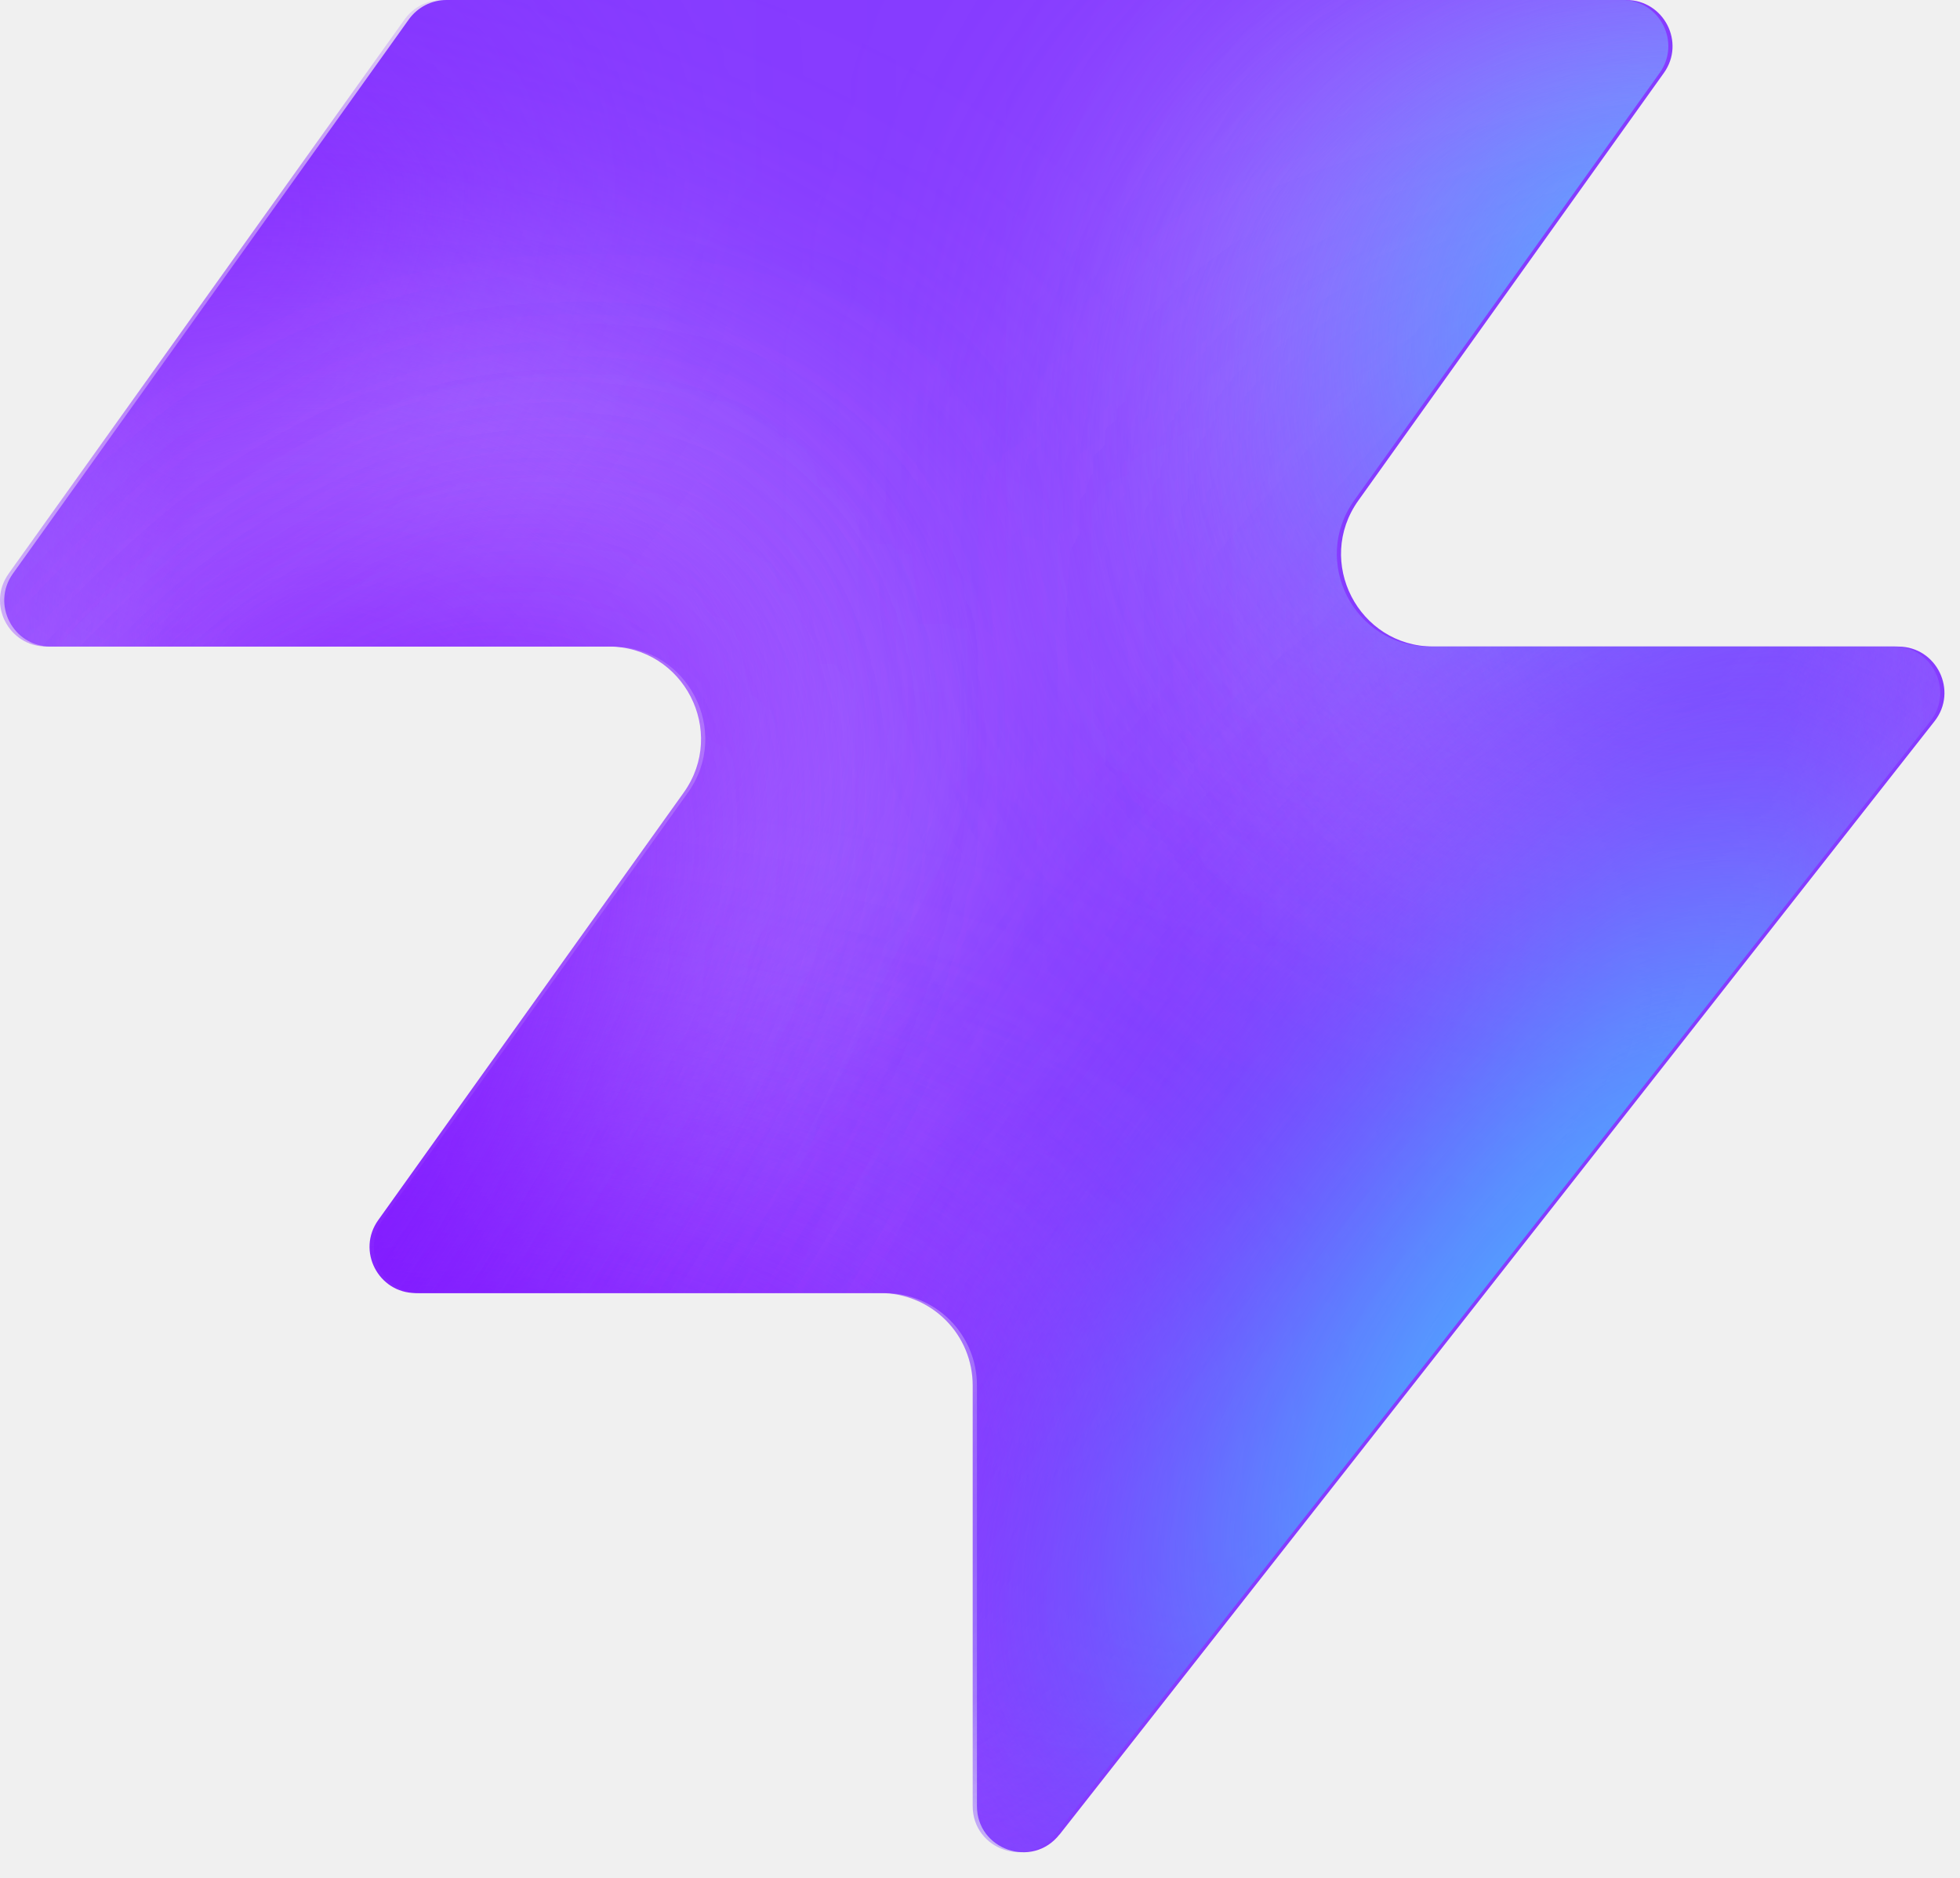
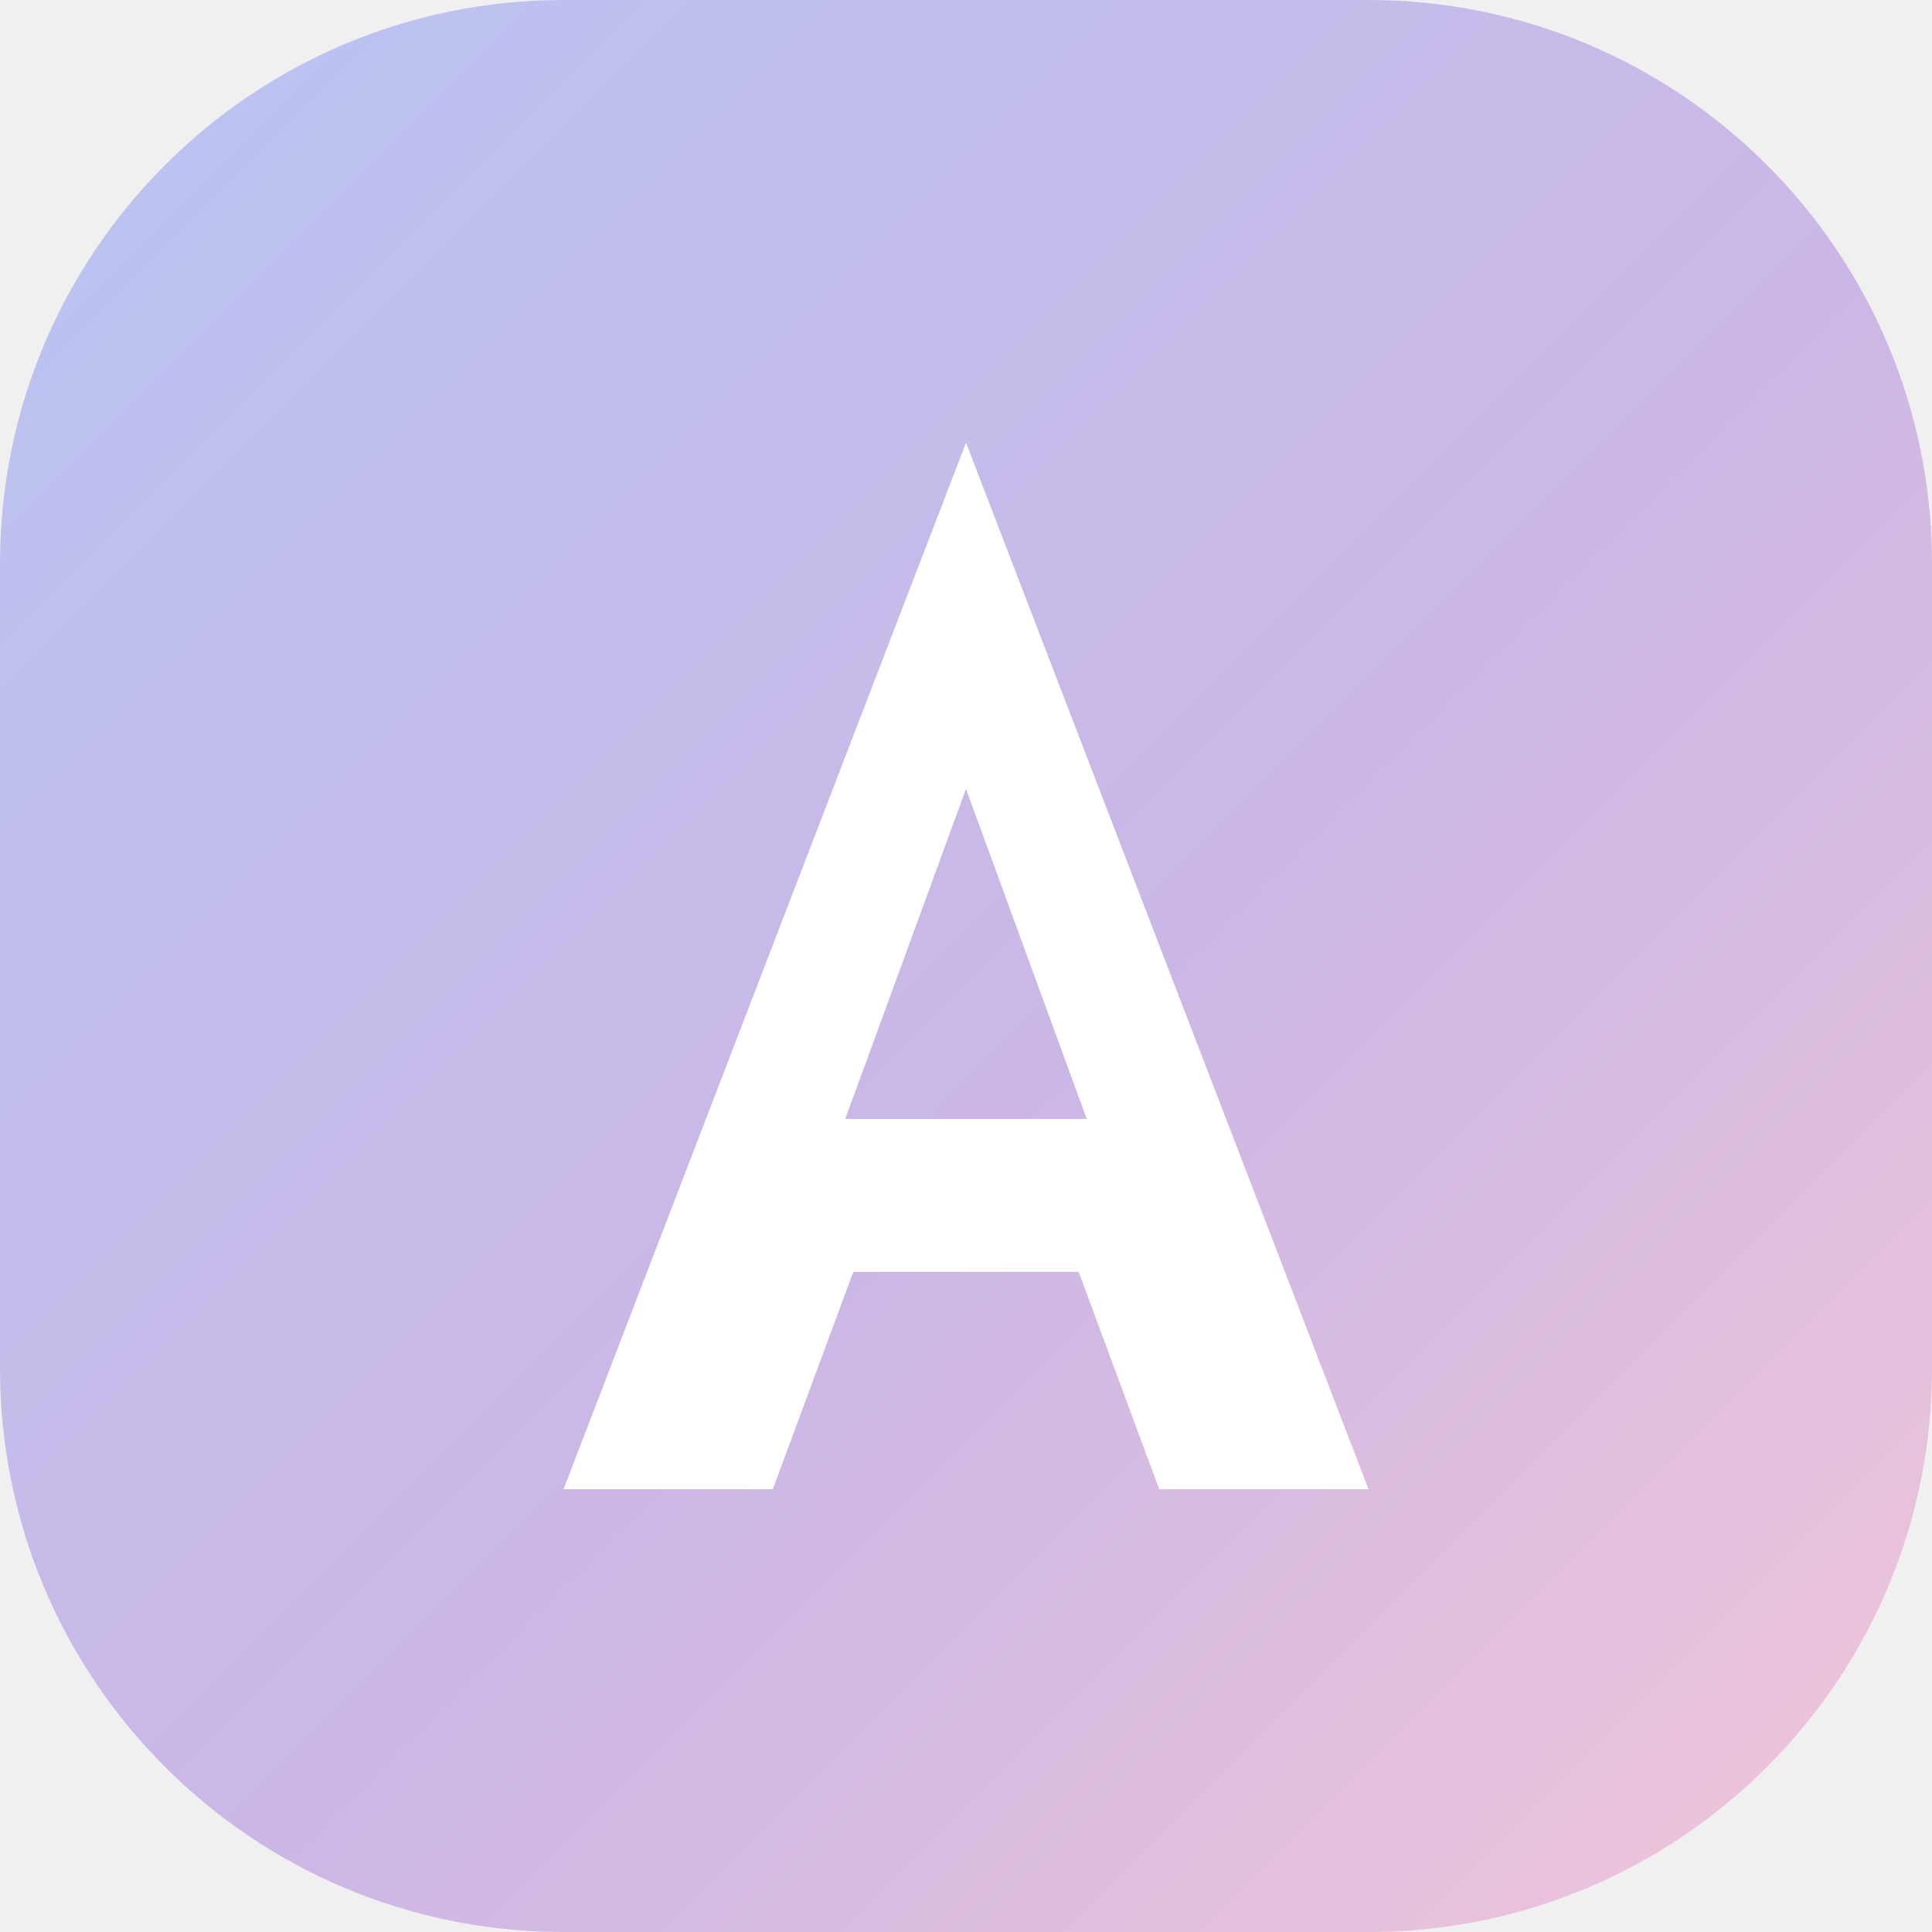
- <svg xmlns="http://www.w3.org/2000/svg" width="48" height="46" fill="none" viewBox="0 0 48 46">
-   <path fill="#863bff" d="M25.946 44.938c-.664.845-2.021.375-2.021-.698V33.937a2.26 2.26 0 0 0-2.262-2.262H10.287c-.92 0-1.456-1.04-.92-1.788l7.48-10.471c1.07-1.497 0-3.578-1.842-3.578H1.237c-.92 0-1.456-1.04-.92-1.788L10.013.474c.214-.297.556-.474.92-.474h28.894c.92 0 1.456 1.04.92 1.788l-7.48 10.471c-1.07 1.498 0 3.579 1.842 3.579h11.377c.943 0 1.473 1.088.89 1.83L25.947 44.94z" style="fill:#863bff;fill:color(display-p3 .525 .23 1);fill-opacity:1" />
-   <mask id="a" width="48" height="46" x="0" y="0" maskUnits="userSpaceOnUse" style="mask-type:alpha">
-     <path fill="#000" d="M25.842 44.938c-.664.844-2.021.375-2.021-.698V33.937a2.26 2.26 0 0 0-2.262-2.262H10.183c-.92 0-1.456-1.04-.92-1.788l7.48-10.471c1.07-1.498 0-3.579-1.842-3.579H1.133c-.92 0-1.456-1.04-.92-1.787L9.91.473c.214-.297.556-.474.92-.474h28.894c.92 0 1.456 1.04.92 1.788l-7.48 10.471c-1.07 1.498 0 3.578 1.842 3.578h11.377c.943 0 1.473 1.088.89 1.832L25.843 44.94z" style="fill:#000;fill-opacity:1" />
-   </mask>
-   <g mask="url(#a)">
-     <g filter="url(#b)">
-       <ellipse cx="5.508" cy="14.704" fill="#ede6ff" rx="5.508" ry="14.704" style="fill:#ede6ff;fill:color(display-p3 .927 .903 1);fill-opacity:1" transform="matrix(.00324 1 1 -.00324 -4.47 31.516)" />
-     </g>
-     <g filter="url(#c)">
-       <ellipse cx="10.399" cy="29.851" fill="#ede6ff" rx="10.399" ry="29.851" style="fill:#ede6ff;fill:color(display-p3 .927 .903 1);fill-opacity:1" transform="matrix(.00324 1 1 -.00324 -39.328 7.883)" />
-     </g>
-     <g filter="url(#d)">
-       <ellipse cx="5.508" cy="30.487" fill="#7e14ff" rx="5.508" ry="30.487" style="fill:#7e14ff;fill:color(display-p3 .492 .077 1);fill-opacity:1" transform="rotate(89.814 -25.913 -14.639)scale(1 -1)" />
-     </g>
-     <g filter="url(#e)">
-       <ellipse cx="5.508" cy="30.599" fill="#7e14ff" rx="5.508" ry="30.599" style="fill:#7e14ff;fill:color(display-p3 .492 .077 1);fill-opacity:1" transform="rotate(89.814 -32.644 -3.334)scale(1 -1)" />
-     </g>
-     <g filter="url(#f)">
-       <ellipse cx="5.508" cy="30.599" fill="#7e14ff" rx="5.508" ry="30.599" style="fill:#7e14ff;fill:color(display-p3 .492 .077 1);fill-opacity:1" transform="matrix(.00324 1 1 -.00324 -34.34 30.47)" />
-     </g>
-     <g filter="url(#g)">
-       <ellipse cx="14.072" cy="22.078" fill="#ede6ff" rx="14.072" ry="22.078" style="fill:#ede6ff;fill:color(display-p3 .927 .903 1);fill-opacity:1" transform="rotate(93.35 24.506 48.493)scale(-1 1)" />
-     </g>
-     <g filter="url(#h)">
-       <ellipse cx="3.47" cy="21.501" fill="#7e14ff" rx="3.47" ry="21.501" style="fill:#7e14ff;fill:color(display-p3 .492 .077 1);fill-opacity:1" transform="rotate(89.009 28.708 47.59)scale(-1 1)" />
-     </g>
-     <g filter="url(#i)">
-       <ellipse cx="3.47" cy="21.501" fill="#7e14ff" rx="3.47" ry="21.501" style="fill:#7e14ff;fill:color(display-p3 .492 .077 1);fill-opacity:1" transform="rotate(89.009 28.708 47.59)scale(-1 1)" />
-     </g>
-     <g filter="url(#j)">
-       <ellipse cx=".387" cy="8.972" fill="#7e14ff" rx="4.407" ry="29.108" style="fill:#7e14ff;fill:color(display-p3 .492 .077 1);fill-opacity:1" transform="rotate(39.51 .387 8.972)" />
-     </g>
-     <g filter="url(#k)">
-       <ellipse cx="47.523" cy="-6.092" fill="#7e14ff" rx="4.407" ry="29.108" style="fill:#7e14ff;fill:color(display-p3 .492 .077 1);fill-opacity:1" transform="rotate(37.892 47.523 -6.092)" />
-     </g>
-     <g filter="url(#l)">
-       <ellipse cx="41.412" cy="6.333" fill="#47bfff" rx="5.971" ry="9.665" style="fill:#47bfff;fill:color(display-p3 .28 .748 1);fill-opacity:1" transform="rotate(37.892 41.412 6.333)" />
-     </g>
-     <g filter="url(#m)">
-       <ellipse cx="-1.879" cy="38.332" fill="#7e14ff" rx="4.407" ry="29.108" style="fill:#7e14ff;fill:color(display-p3 .492 .077 1);fill-opacity:1" transform="rotate(37.892 -1.88 38.332)" />
-     </g>
-     <g filter="url(#n)">
-       <ellipse cx="-1.879" cy="38.332" fill="#7e14ff" rx="4.407" ry="29.108" style="fill:#7e14ff;fill:color(display-p3 .492 .077 1);fill-opacity:1" transform="rotate(37.892 -1.88 38.332)" />
-     </g>
-     <g filter="url(#o)">
-       <ellipse cx="35.651" cy="29.907" fill="#7e14ff" rx="4.407" ry="29.108" style="fill:#7e14ff;fill:color(display-p3 .492 .077 1);fill-opacity:1" transform="rotate(37.892 35.651 29.907)" />
-     </g>
-     <g filter="url(#p)">
-       <ellipse cx="38.418" cy="32.4" fill="#47bfff" rx="5.971" ry="15.297" style="fill:#47bfff;fill:color(display-p3 .28 .748 1);fill-opacity:1" transform="rotate(37.892 38.418 32.4)" />
-     </g>
-   </g>
+ <svg xmlns="http://www.w3.org/2000/svg" width="48" height="48" viewBox="0 0 48 48">
  <defs>
-     <filter id="b" width="60.045" height="41.654" x="-19.77" y="16.149" color-interpolation-filters="sRGB" filterUnits="userSpaceOnUse">
-       <feFlood flood-opacity="0" result="BackgroundImageFix" />
-       <feBlend in="SourceGraphic" in2="BackgroundImageFix" result="shape" />
-       <feGaussianBlur result="effect1_foregroundBlur_2002_17158" stdDeviation="7.659" />
-     </filter>
-     <filter id="c" width="90.34" height="51.437" x="-54.613" y="-7.533" color-interpolation-filters="sRGB" filterUnits="userSpaceOnUse">
-       <feFlood flood-opacity="0" result="BackgroundImageFix" />
-       <feBlend in="SourceGraphic" in2="BackgroundImageFix" result="shape" />
-       <feGaussianBlur result="effect1_foregroundBlur_2002_17158" stdDeviation="7.659" />
-     </filter>
-     <filter id="d" width="79.355" height="29.4" x="-49.64" y="2.03" color-interpolation-filters="sRGB" filterUnits="userSpaceOnUse">
-       <feFlood flood-opacity="0" result="BackgroundImageFix" />
-       <feBlend in="SourceGraphic" in2="BackgroundImageFix" result="shape" />
-       <feGaussianBlur result="effect1_foregroundBlur_2002_17158" stdDeviation="4.596" />
-     </filter>
-     <filter id="e" width="79.579" height="29.4" x="-45.045" y="20.029" color-interpolation-filters="sRGB" filterUnits="userSpaceOnUse">
-       <feFlood flood-opacity="0" result="BackgroundImageFix" />
-       <feBlend in="SourceGraphic" in2="BackgroundImageFix" result="shape" />
-       <feGaussianBlur result="effect1_foregroundBlur_2002_17158" stdDeviation="4.596" />
-     </filter>
-     <filter id="f" width="79.579" height="29.4" x="-43.513" y="21.178" color-interpolation-filters="sRGB" filterUnits="userSpaceOnUse">
-       <feFlood flood-opacity="0" result="BackgroundImageFix" />
-       <feBlend in="SourceGraphic" in2="BackgroundImageFix" result="shape" />
-       <feGaussianBlur result="effect1_foregroundBlur_2002_17158" stdDeviation="4.596" />
-     </filter>
-     <filter id="g" width="74.749" height="58.852" x="15.756" y="-17.901" color-interpolation-filters="sRGB" filterUnits="userSpaceOnUse">
-       <feFlood flood-opacity="0" result="BackgroundImageFix" />
-       <feBlend in="SourceGraphic" in2="BackgroundImageFix" result="shape" />
-       <feGaussianBlur result="effect1_foregroundBlur_2002_17158" stdDeviation="7.659" />
-     </filter>
-     <filter id="h" width="61.377" height="25.362" x="23.548" y="2.284" color-interpolation-filters="sRGB" filterUnits="userSpaceOnUse">
-       <feFlood flood-opacity="0" result="BackgroundImageFix" />
-       <feBlend in="SourceGraphic" in2="BackgroundImageFix" result="shape" />
-       <feGaussianBlur result="effect1_foregroundBlur_2002_17158" stdDeviation="4.596" />
-     </filter>
-     <filter id="i" width="61.377" height="25.362" x="23.548" y="2.284" color-interpolation-filters="sRGB" filterUnits="userSpaceOnUse">
-       <feFlood flood-opacity="0" result="BackgroundImageFix" />
-       <feBlend in="SourceGraphic" in2="BackgroundImageFix" result="shape" />
-       <feGaussianBlur result="effect1_foregroundBlur_2002_17158" stdDeviation="4.596" />
-     </filter>
-     <filter id="j" width="56.045" height="63.649" x="-27.636" y="-22.853" color-interpolation-filters="sRGB" filterUnits="userSpaceOnUse">
-       <feFlood flood-opacity="0" result="BackgroundImageFix" />
-       <feBlend in="SourceGraphic" in2="BackgroundImageFix" result="shape" />
-       <feGaussianBlur result="effect1_foregroundBlur_2002_17158" stdDeviation="4.596" />
-     </filter>
-     <filter id="k" width="54.814" height="64.646" x="20.116" y="-38.415" color-interpolation-filters="sRGB" filterUnits="userSpaceOnUse">
-       <feFlood flood-opacity="0" result="BackgroundImageFix" />
-       <feBlend in="SourceGraphic" in2="BackgroundImageFix" result="shape" />
-       <feGaussianBlur result="effect1_foregroundBlur_2002_17158" stdDeviation="4.596" />
-     </filter>
-     <filter id="l" width="33.541" height="35.313" x="24.641" y="-11.323" color-interpolation-filters="sRGB" filterUnits="userSpaceOnUse">
-       <feFlood flood-opacity="0" result="BackgroundImageFix" />
-       <feBlend in="SourceGraphic" in2="BackgroundImageFix" result="shape" />
-       <feGaussianBlur result="effect1_foregroundBlur_2002_17158" stdDeviation="4.596" />
-     </filter>
-     <filter id="m" width="54.814" height="64.646" x="-29.286" y="6.009" color-interpolation-filters="sRGB" filterUnits="userSpaceOnUse">
-       <feFlood flood-opacity="0" result="BackgroundImageFix" />
-       <feBlend in="SourceGraphic" in2="BackgroundImageFix" result="shape" />
-       <feGaussianBlur result="effect1_foregroundBlur_2002_17158" stdDeviation="4.596" />
-     </filter>
-     <filter id="n" width="54.814" height="64.646" x="-29.286" y="6.009" color-interpolation-filters="sRGB" filterUnits="userSpaceOnUse">
-       <feFlood flood-opacity="0" result="BackgroundImageFix" />
-       <feBlend in="SourceGraphic" in2="BackgroundImageFix" result="shape" />
-       <feGaussianBlur result="effect1_foregroundBlur_2002_17158" stdDeviation="4.596" />
-     </filter>
-     <filter id="o" width="54.814" height="64.646" x="8.244" y="-2.416" color-interpolation-filters="sRGB" filterUnits="userSpaceOnUse">
-       <feFlood flood-opacity="0" result="BackgroundImageFix" />
-       <feBlend in="SourceGraphic" in2="BackgroundImageFix" result="shape" />
-       <feGaussianBlur result="effect1_foregroundBlur_2002_17158" stdDeviation="4.596" />
-     </filter>
-     <filter id="p" width="39.409" height="43.623" x="18.713" y="10.588" color-interpolation-filters="sRGB" filterUnits="userSpaceOnUse">
-       <feFlood flood-opacity="0" result="BackgroundImageFix" />
-       <feBlend in="SourceGraphic" in2="BackgroundImageFix" result="shape" />
-       <feGaussianBlur result="effect1_foregroundBlur_2002_17158" stdDeviation="4.596" />
-     </filter>
+     <linearGradient id="g" x1="0" y1="0" x2="48" y2="48" gradientUnits="userSpaceOnUse">
+       <stop offset="0" stop-color="#b9c5f2" />
+       <stop offset="0.55" stop-color="#cbb7e6" />
+       <stop offset="1" stop-color="#f2c6d8" />
+     </linearGradient>
  </defs>
+   <rect width="48" height="48" rx="14" fill="url(#g)" />
+   <path d="M24 11 34 37h-5.2l-2-5.4H21.2l-2 5.4H14L24 11Zm0 8.6-3 8.2h6l-3-8.2Z" fill="#ffffff" />
</svg>
